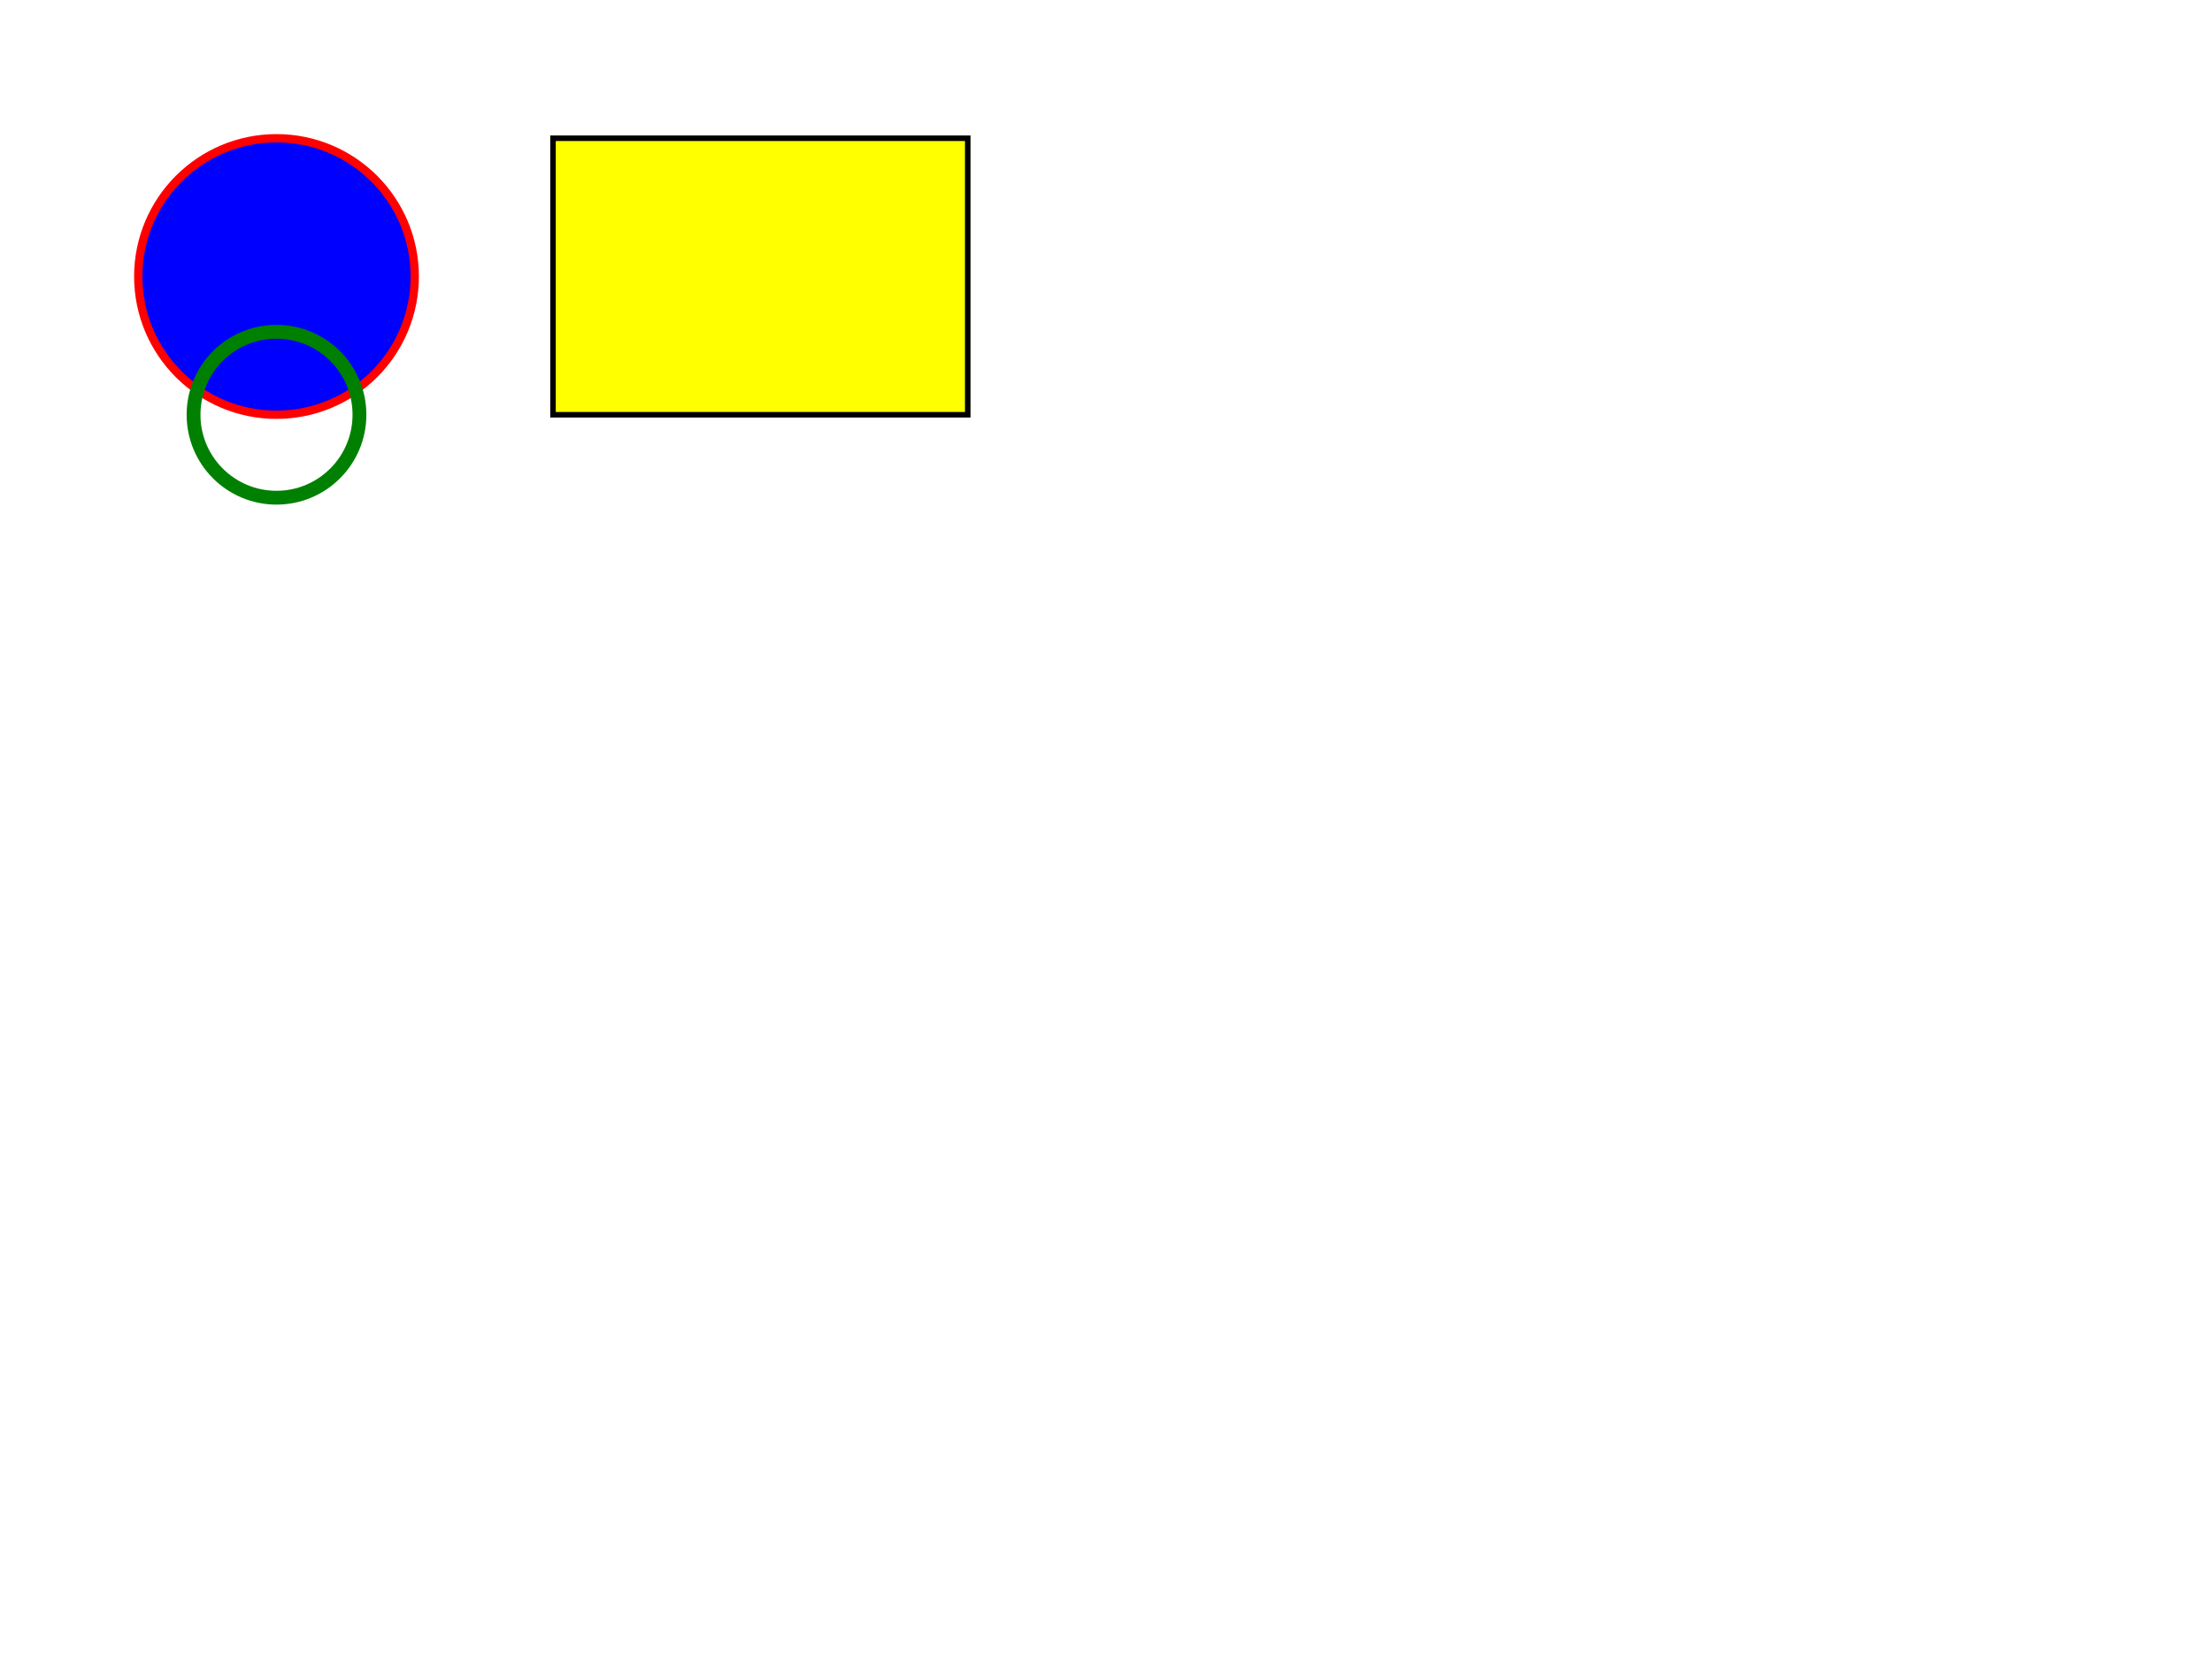
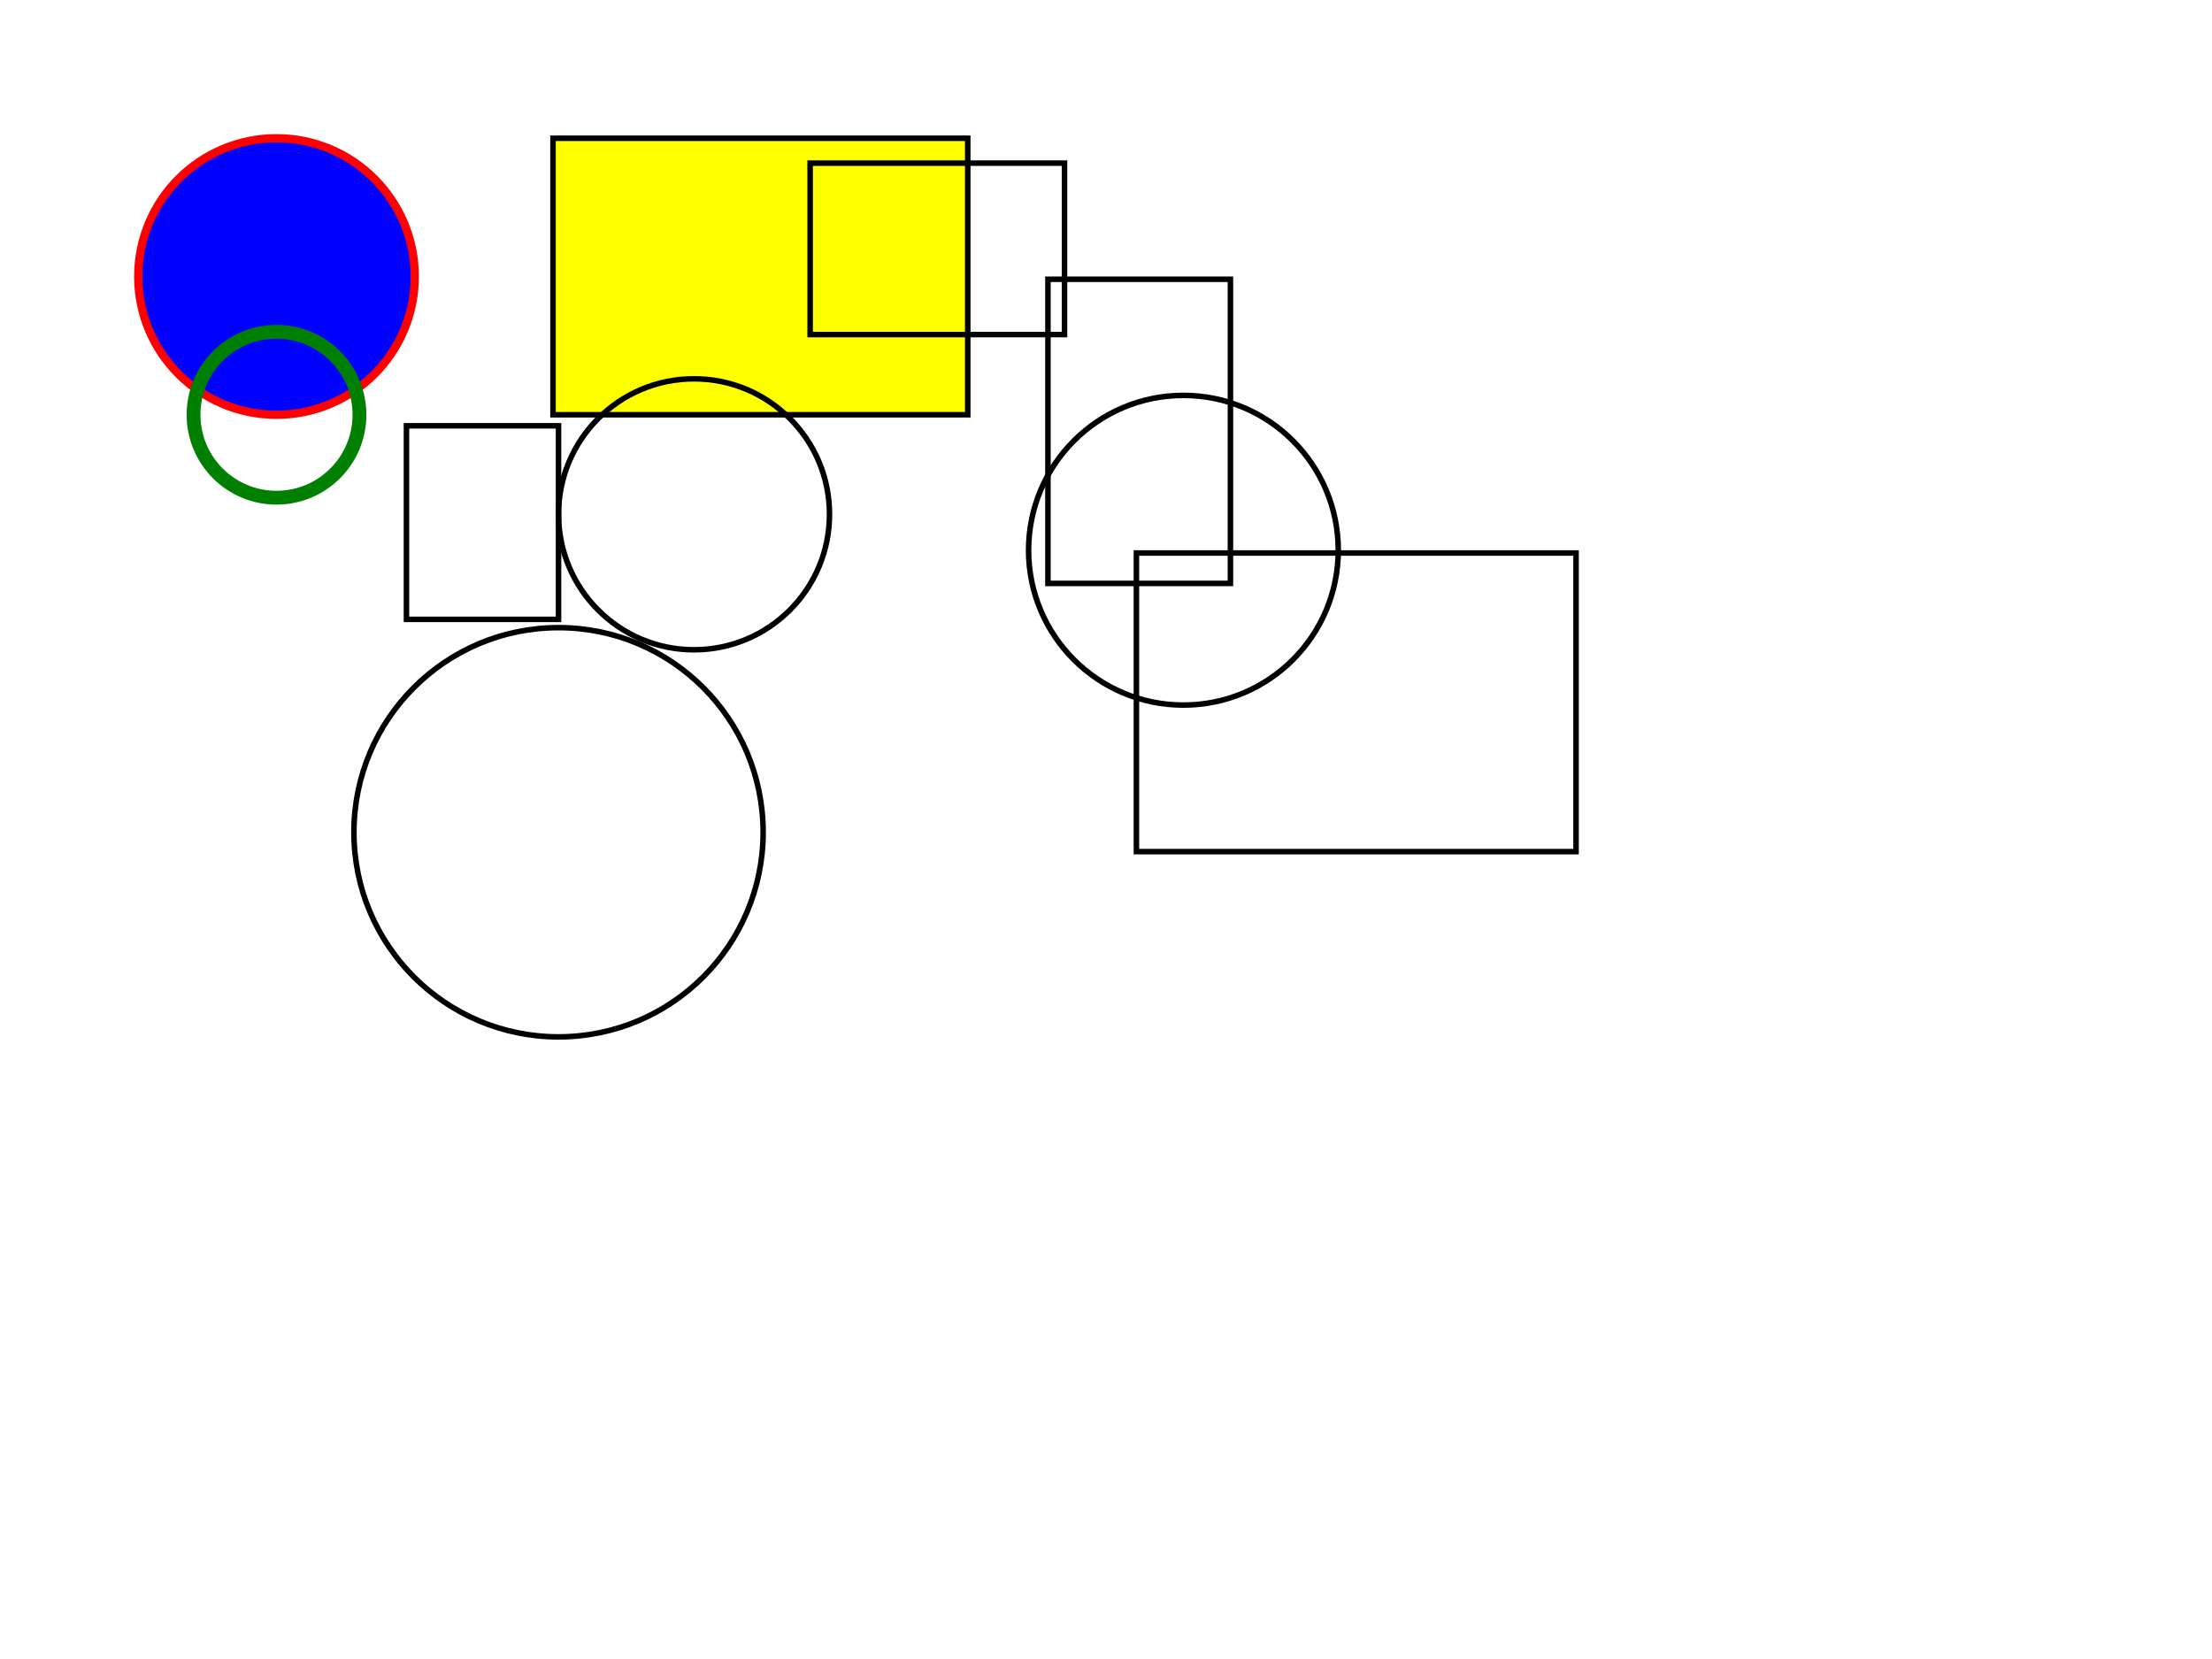
<svg xmlns="http://www.w3.org/2000/svg" width="800" height="600">
-   <circle cx="100" cy="100" r="50" stroke="red" stroke-width="3" fill="blue" />
-   <rect x="200" y="50" width="150" height="100" stroke="black" stroke-width="2" fill="yellow" />
-   <circle cx="100" cy="150" r="30" stroke="green" stroke-width="5" fill="none" />
+   <circle cx="100" cy="100" r="50" stroke="red" fill="blue" stroke-width="3" />
+   <rect x="200" y="50" width="150" height="100" stroke="black" fill="yellow" stroke-width="2" />
+   <circle cx="100" cy="150" r="30" stroke="green" fill="none" stroke-width="5" />
+   <circle cx="202" cy="301" r="74" stroke="black" fill="none" stroke-width="2" />
+   <rect x="411" y="200" width="159" height="108" stroke="black" fill="none" stroke-width="2" />
+   <rect x="293" y="59" width="92" height="62" stroke="black" fill="none" stroke-width="2" />
+   <circle cx="251" cy="186" r="49" stroke="black" fill="none" stroke-width="2" />
+   <circle cx="428" cy="199" r="56" stroke="black" fill="none" stroke-width="2" />
+   <rect x="379" y="101" width="66" height="110" stroke="black" fill="none" stroke-width="2" />
+   <rect x="147" y="154" width="55" height="70" stroke="black" fill="none" stroke-width="2" />
</svg>
